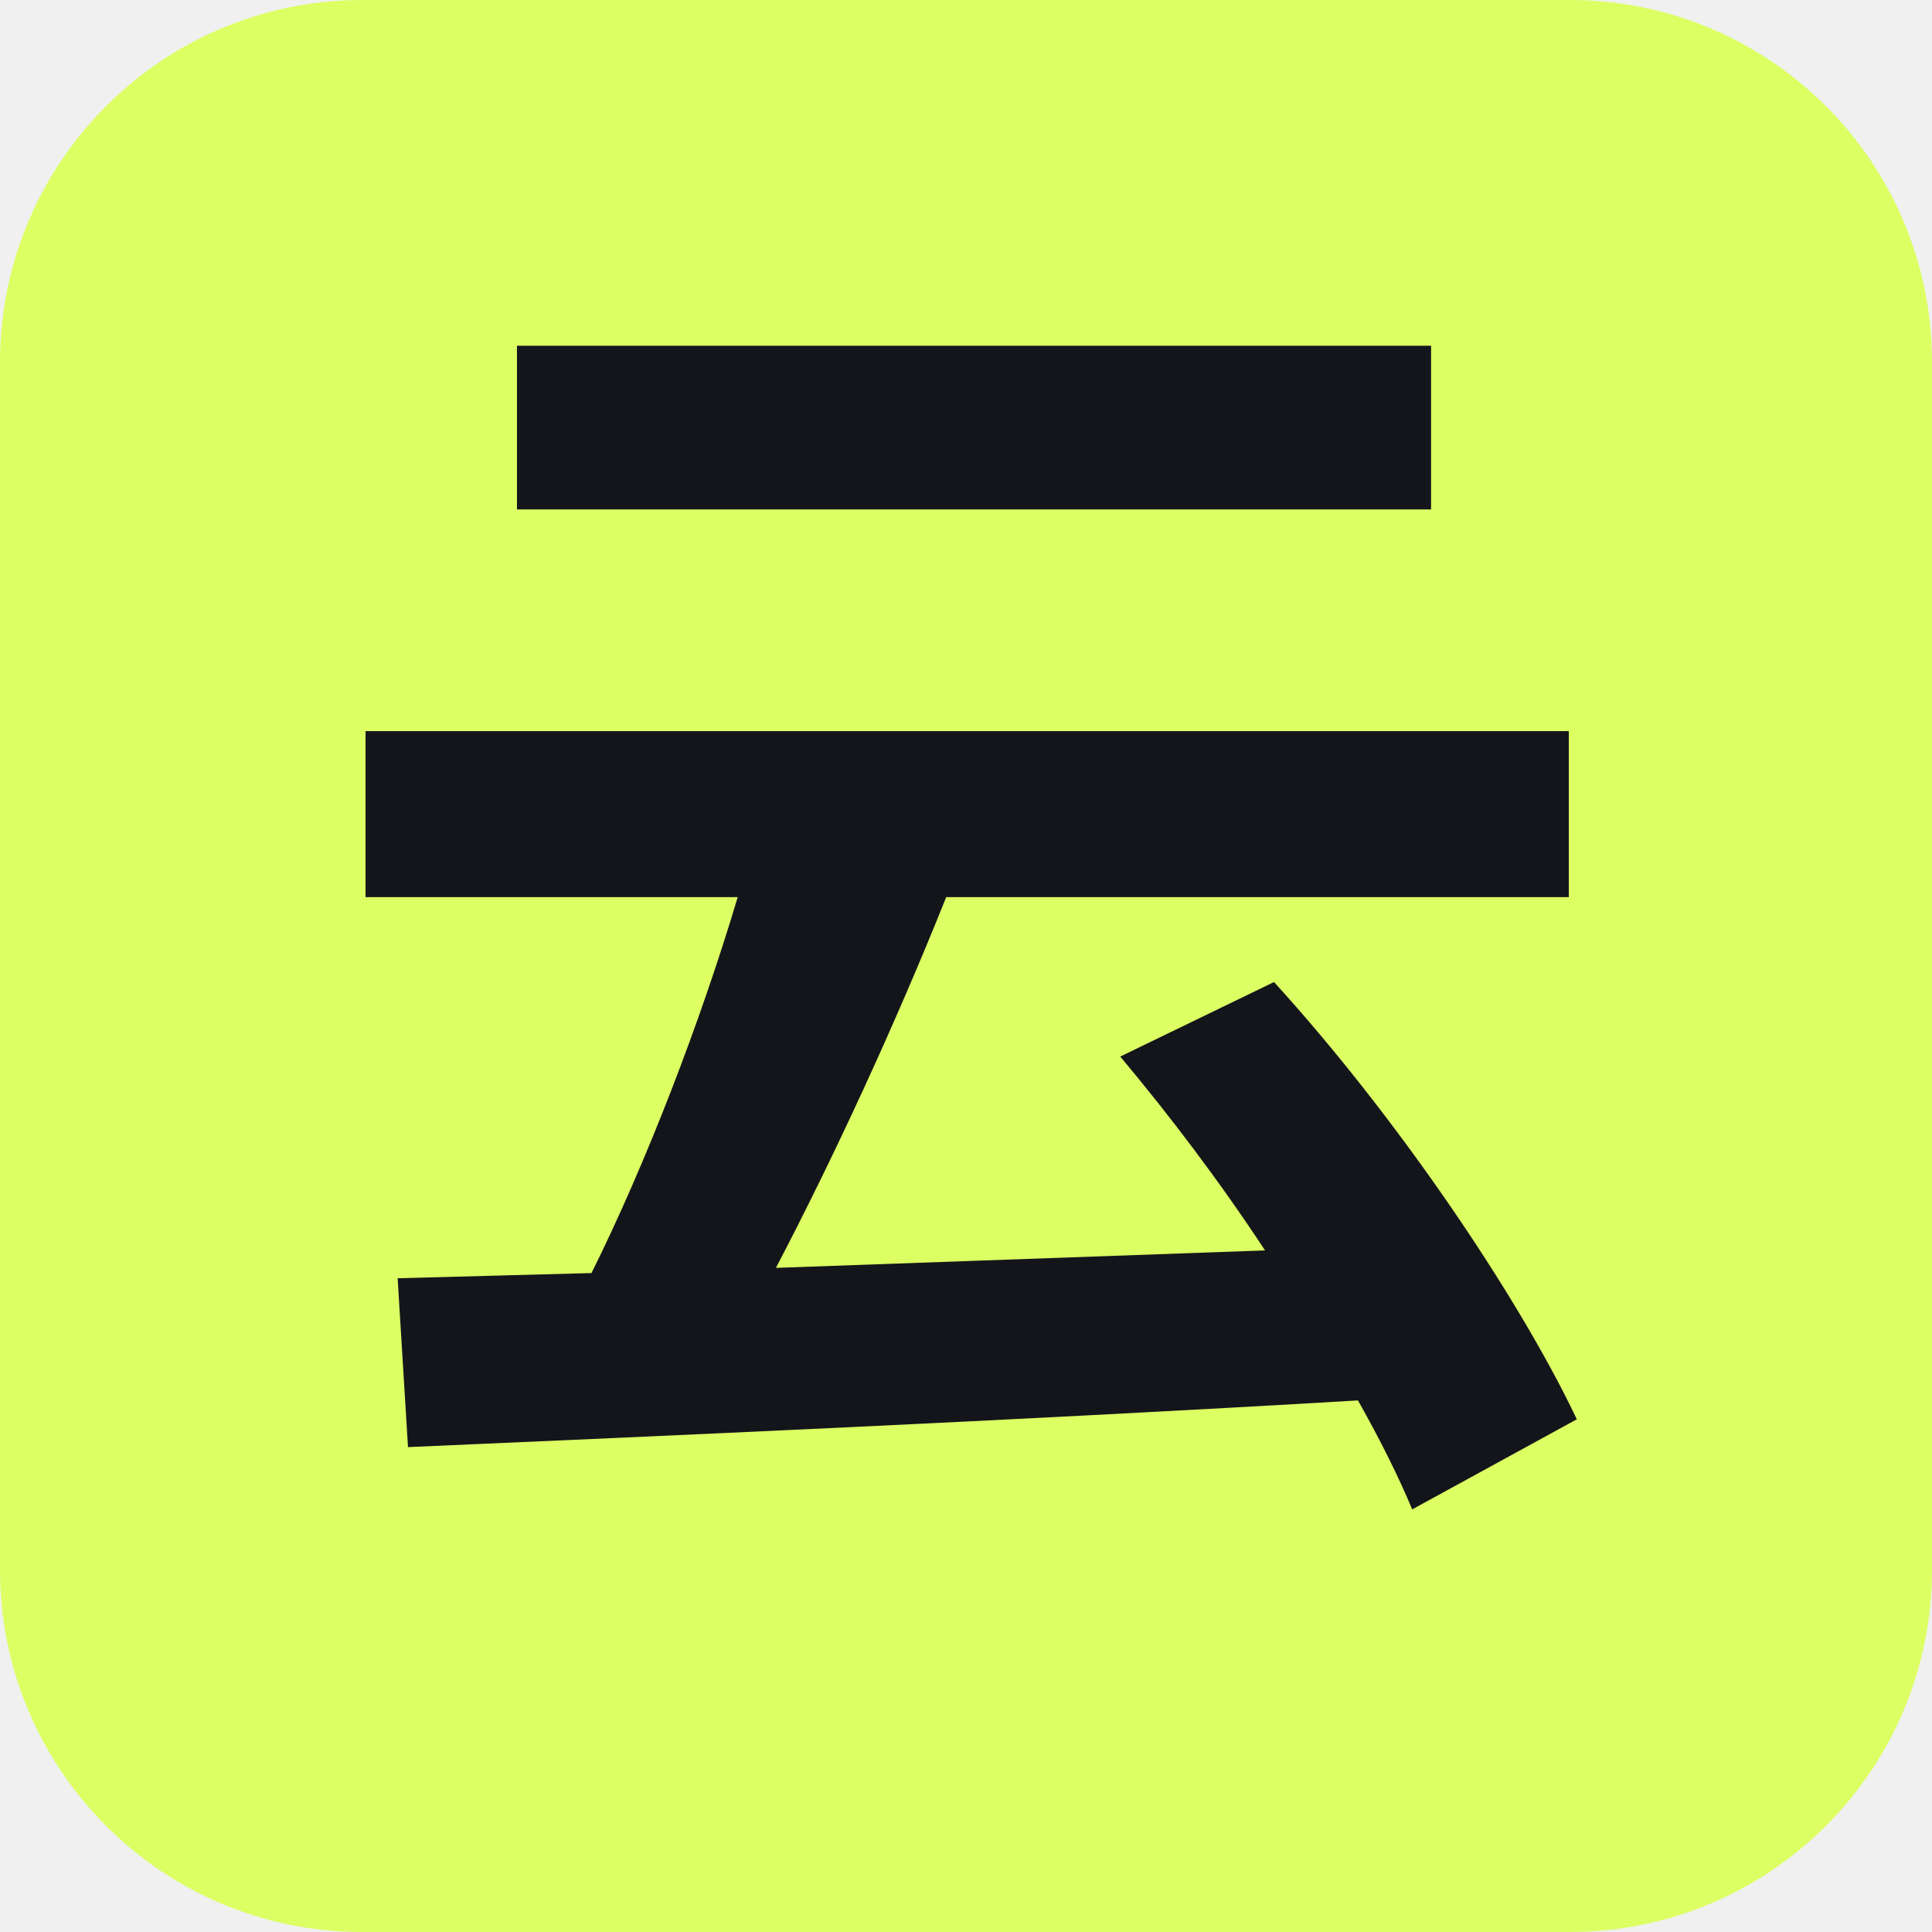
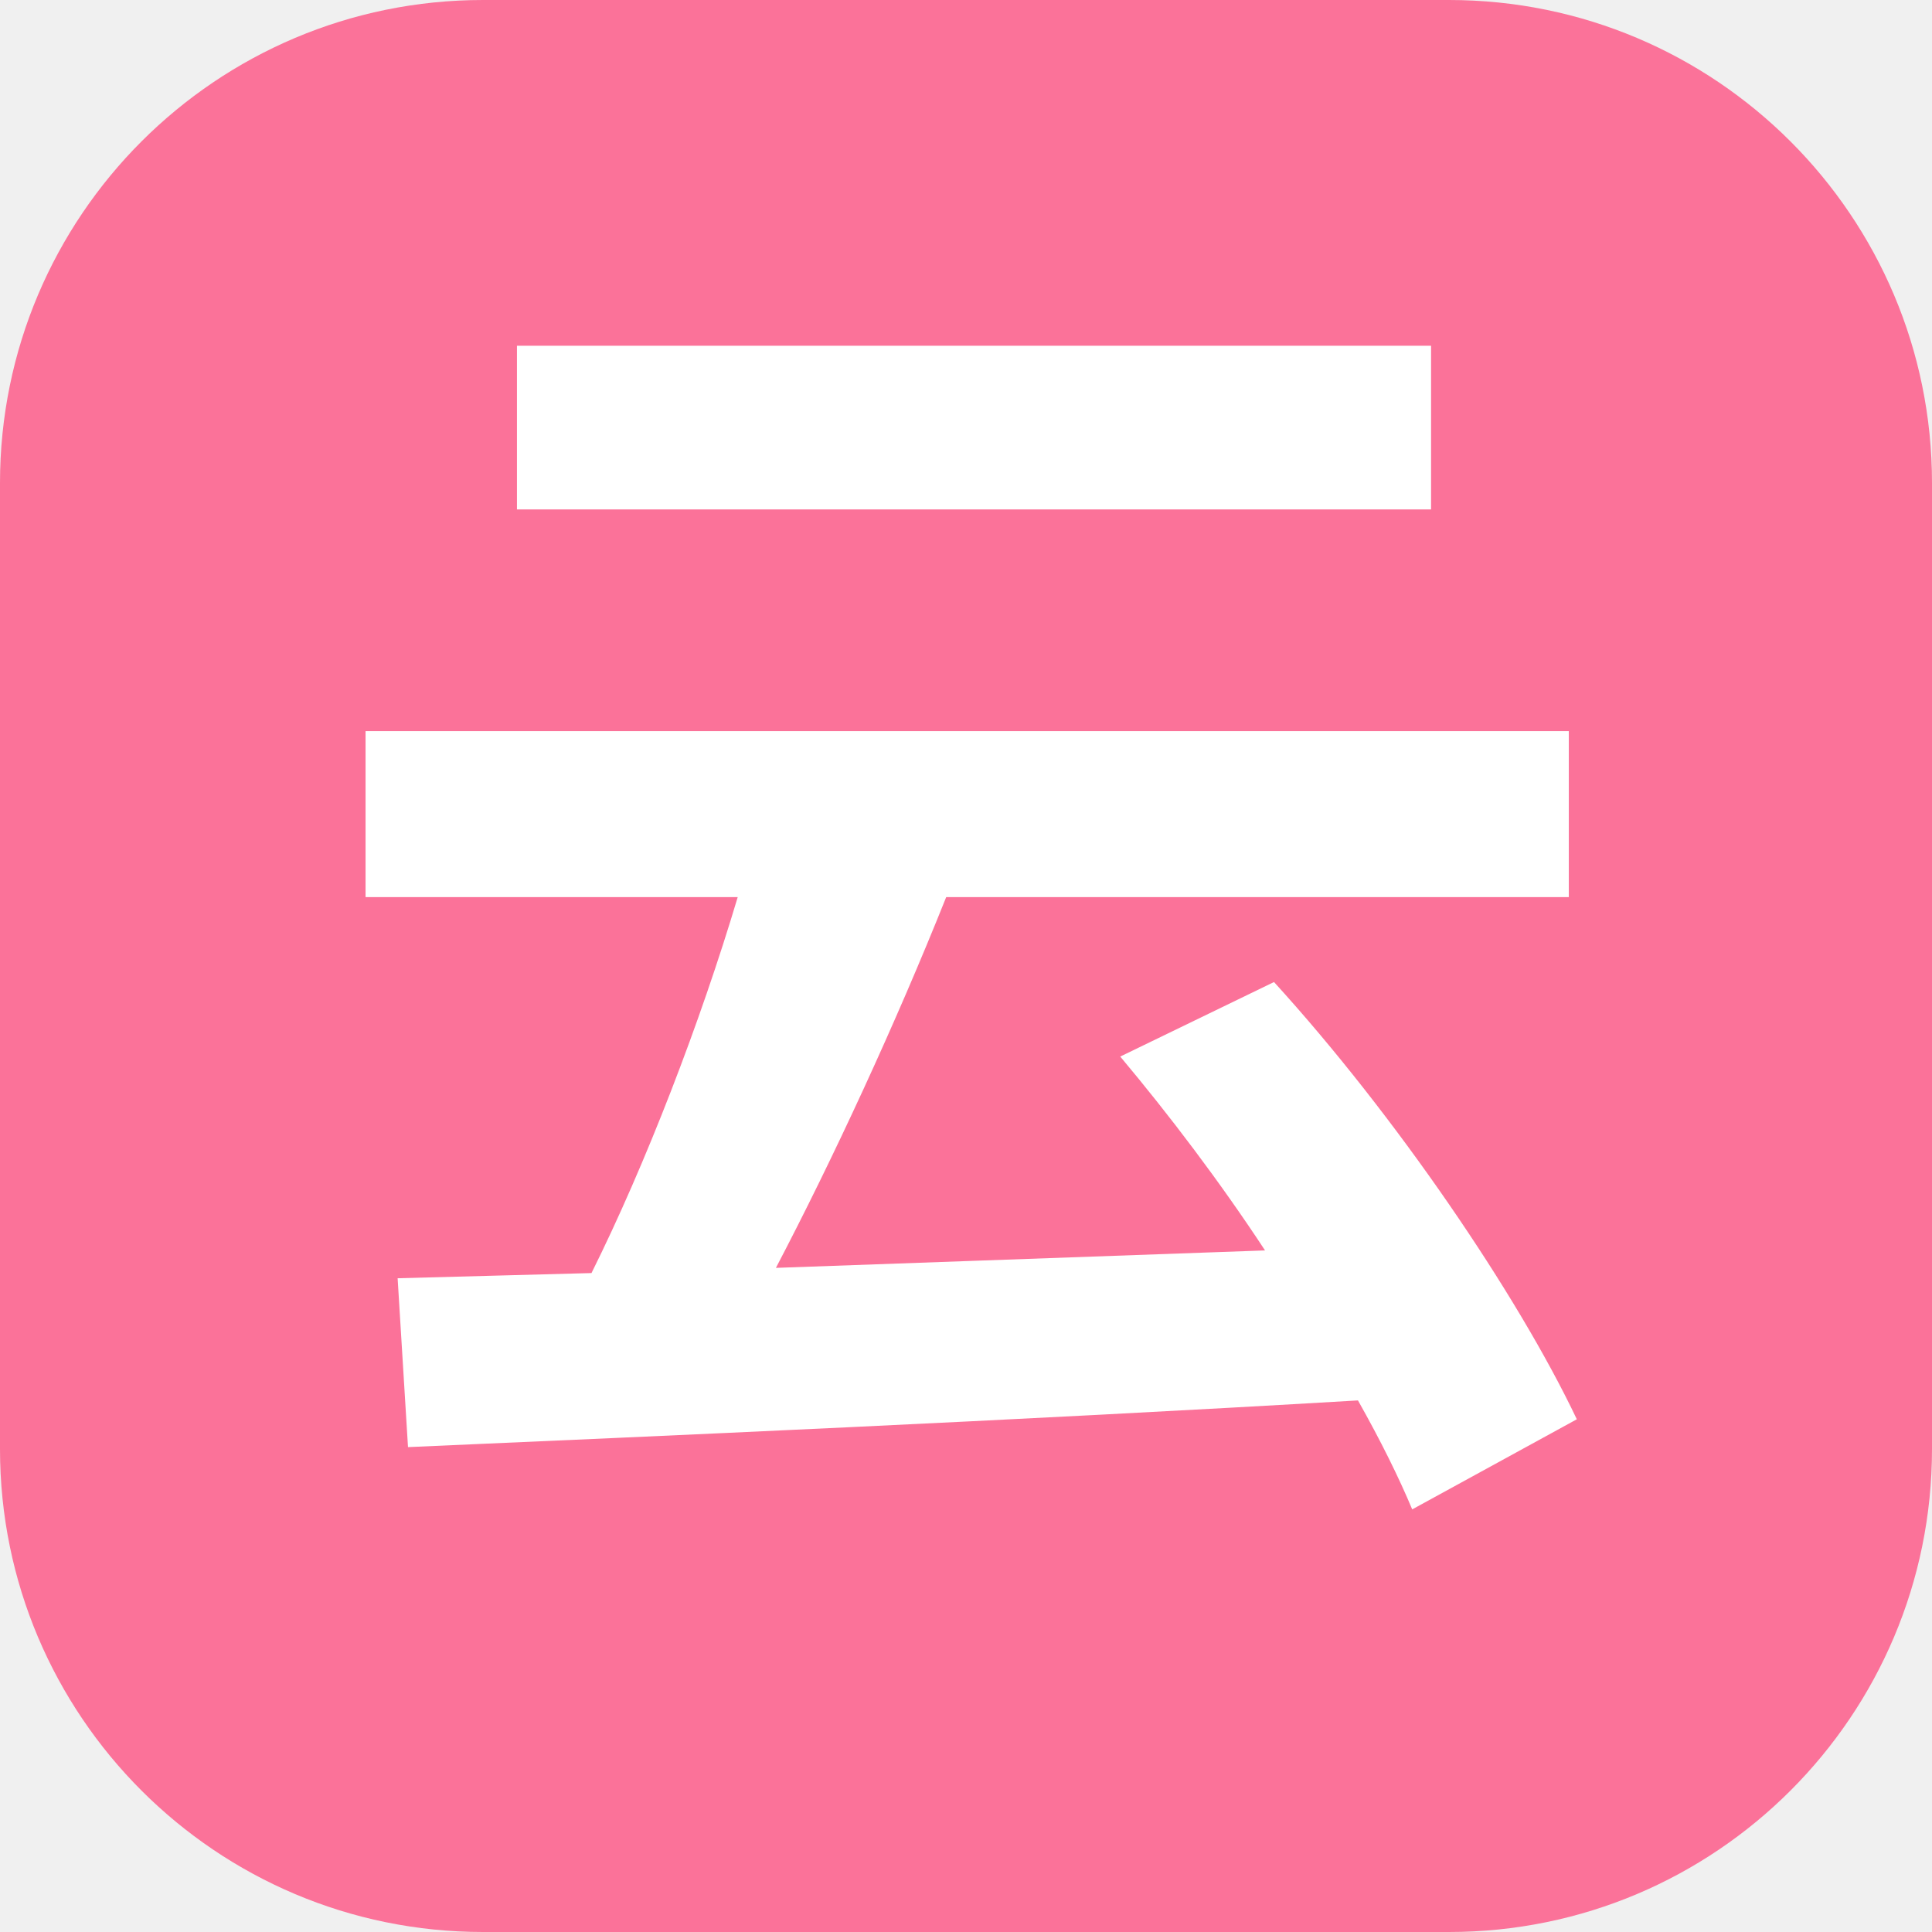
<svg xmlns="http://www.w3.org/2000/svg" viewBox="0 0 64 64">
-   <rect width="64" height="64" rx="12" fill="#dcff63" />
-   <text x="32" y="46" text-anchor="middle" font-family="sans-serif" font-weight="900" font-size="44" fill="#14151b">云</text>
+   <rect width="64" height="64" rx="16" fill="#fb7299" />
+   <text x="32" y="46" text-anchor="middle" font-family="sans-serif" font-weight="900" font-size="44" fill="#fff">云</text>
</svg>
